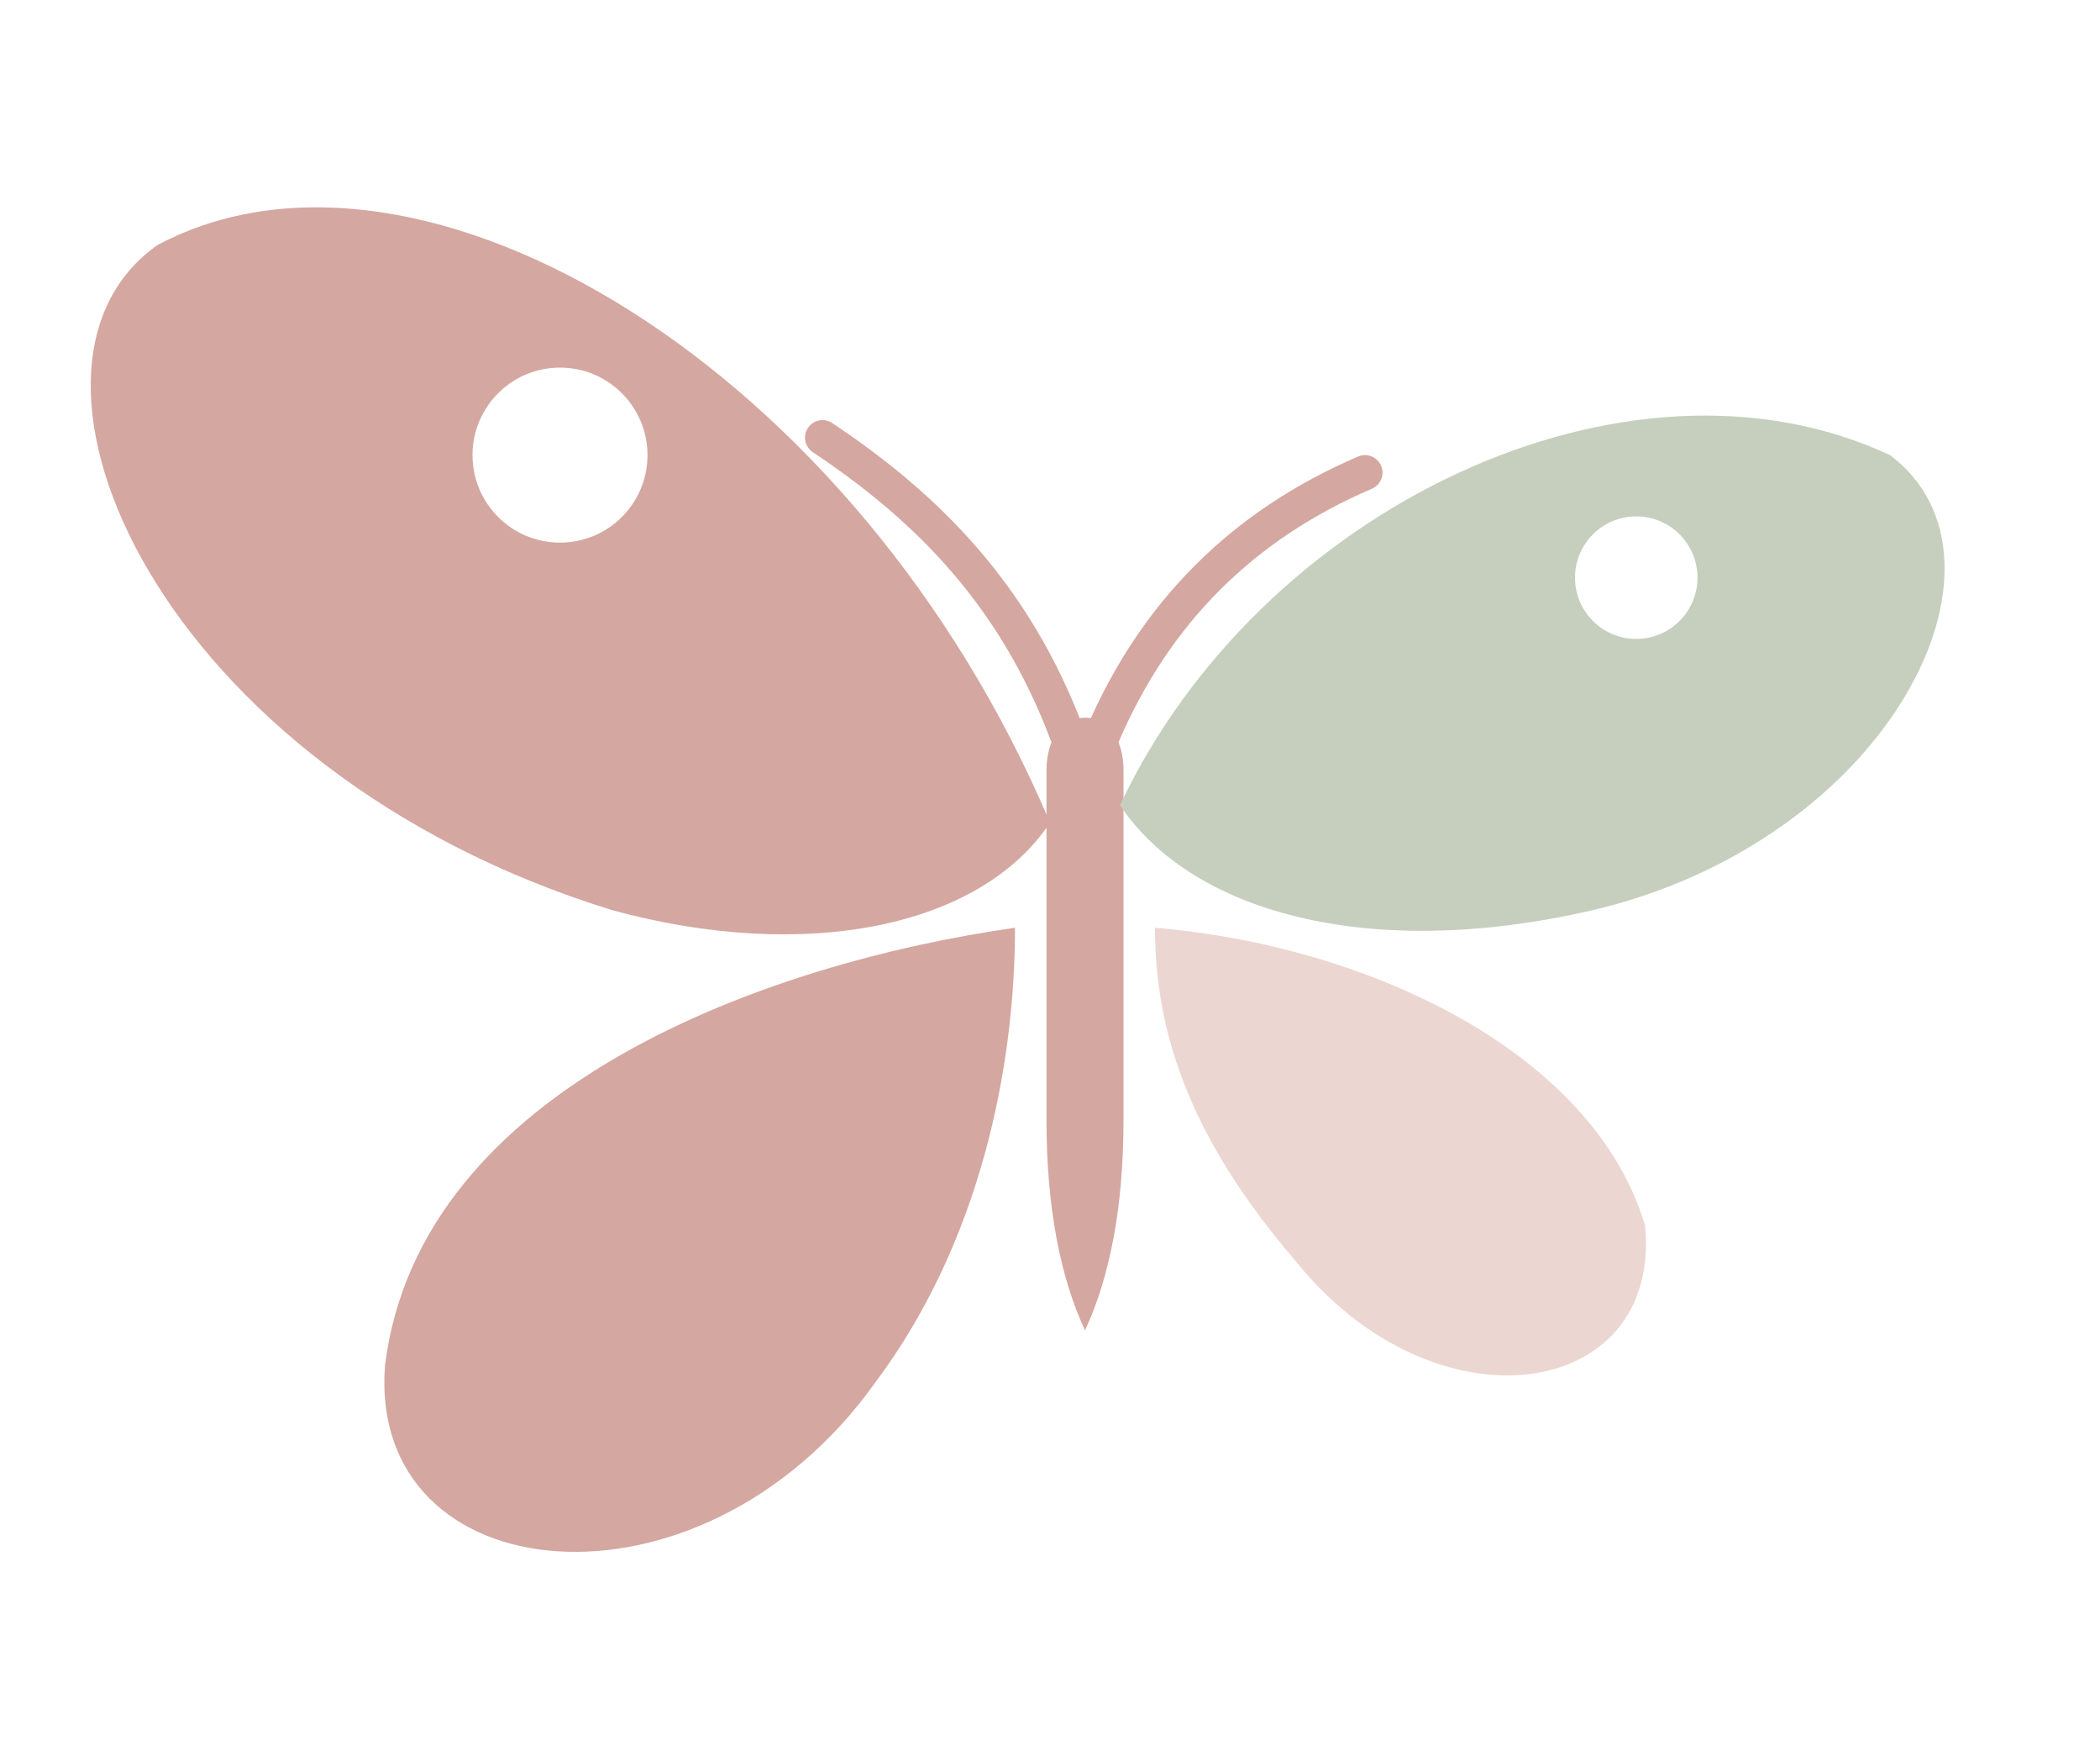
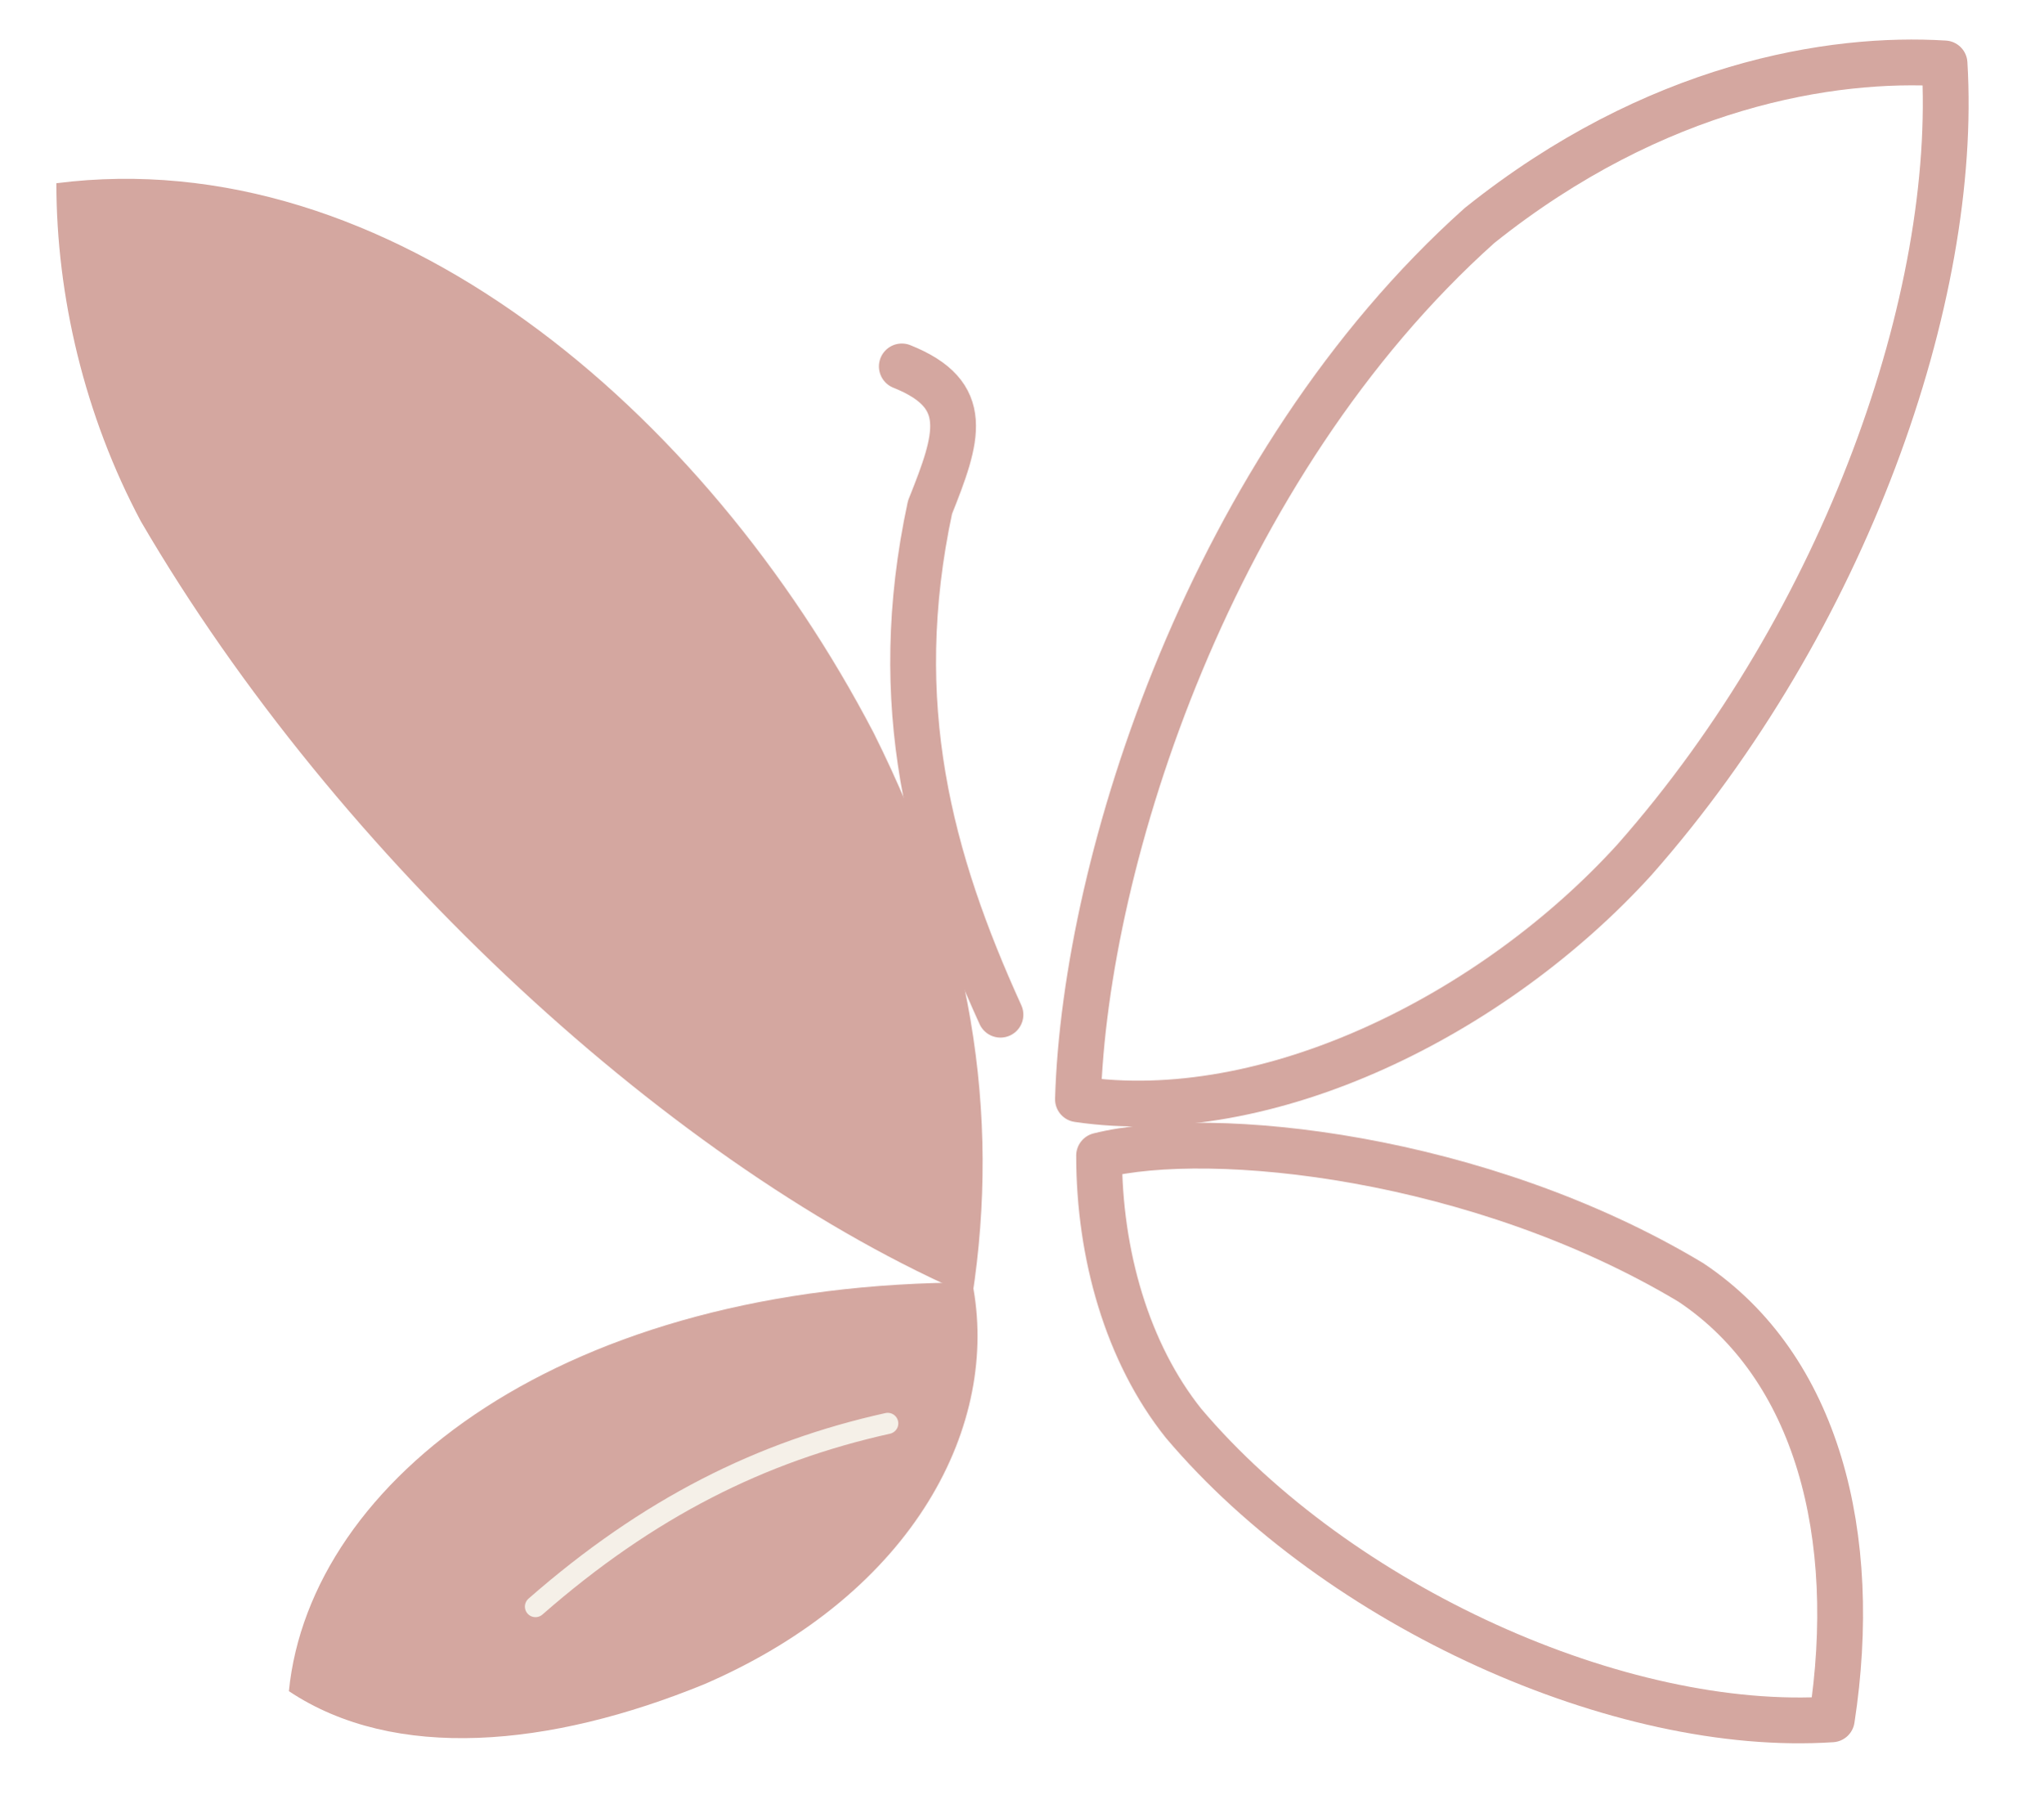
- <svg xmlns="http://www.w3.org/2000/svg" viewBox="0 0 120 100" width="120" height="100" fill="none">
-   <g fill="#D4A7A0" fill-rule="evenodd">
-     <path d="M60 47C49 21 24 6 9 14C-1 21 9 44 35 52C46 55 56 53 60 47ZM27 26a5 5 0 1 0 10 0a5 5 0 1 0-10 0Z" />
-     <path d="M58 53C44 55 24 62 22 78C21 91 40 93 50 79C56 71 58 61 58 53Z" />
-     <path d="M62 41c-1.300 0-2.200 1.200-2.200 3v20c0 5 .8 9 2.200 12c1.400-3 2.200-7 2.200-12V44c0-1.800-.9-3-2.200-3Z" />
+ <svg xmlns="http://www.w3.org/2000/svg" viewBox="90 148 290 256" role="img" aria-label="Kukoon">
+   <path fill="#D4A7A0" d="M98 174C145 168 190 206 214 252C228 280 232 306 228 332C186 314 138 270 110 222C102 207 98 190 98 174Z" />
+   <path fill="#D4A7A0" d="M131 388C134 358 170 330 228 330C232 350 220 374 190 387C168 396 146 398 131 388Z" />
+   <path d="M166 376C182 362 198 354 216 350" fill="none" stroke="#F5F0E8" stroke-width="3" stroke-linecap="round" />
+   <g fill="none" stroke="#D4A7A0" stroke-width="6.5" stroke-linecap="round" stroke-linejoin="round">
+     <path d="M243 304C244 270 262 214 300 180C325 160 350 156 366 157C368 190 352 236 322 270C302 292 270 308 243 304Z" />
+     <path d="M246 312C262 308 300 312 330 330C348 342 354 366 350 392C320 394 280 376 258 350C250 340 246 326 246 312Z" />
+     <path d="M232 292C222 270 216 248 222 220C226 210 228 204 218 200" />
  </g>
-   <path d="M64 46C72 29 93 19 108 26C116 32 108 48 91 52C78 55 68 52 64 46ZM90 33a3.500 3.500 0 1 0 7 0a3.500 3.500 0 1 0-7 0Z" fill="#C6CFBD" fill-rule="evenodd" />
-   <path d="M66 53C78 54 91 60 94 70C95 80 82 82 74 72C68 65 66 59 66 53Z" fill="#EBD6D1" />
-   <path d="M61 42C58 34 53 29 47 25M63 42C66 35 71 30 78 27" stroke="#D4A7A0" stroke-width="2" stroke-linecap="round" />
</svg>
